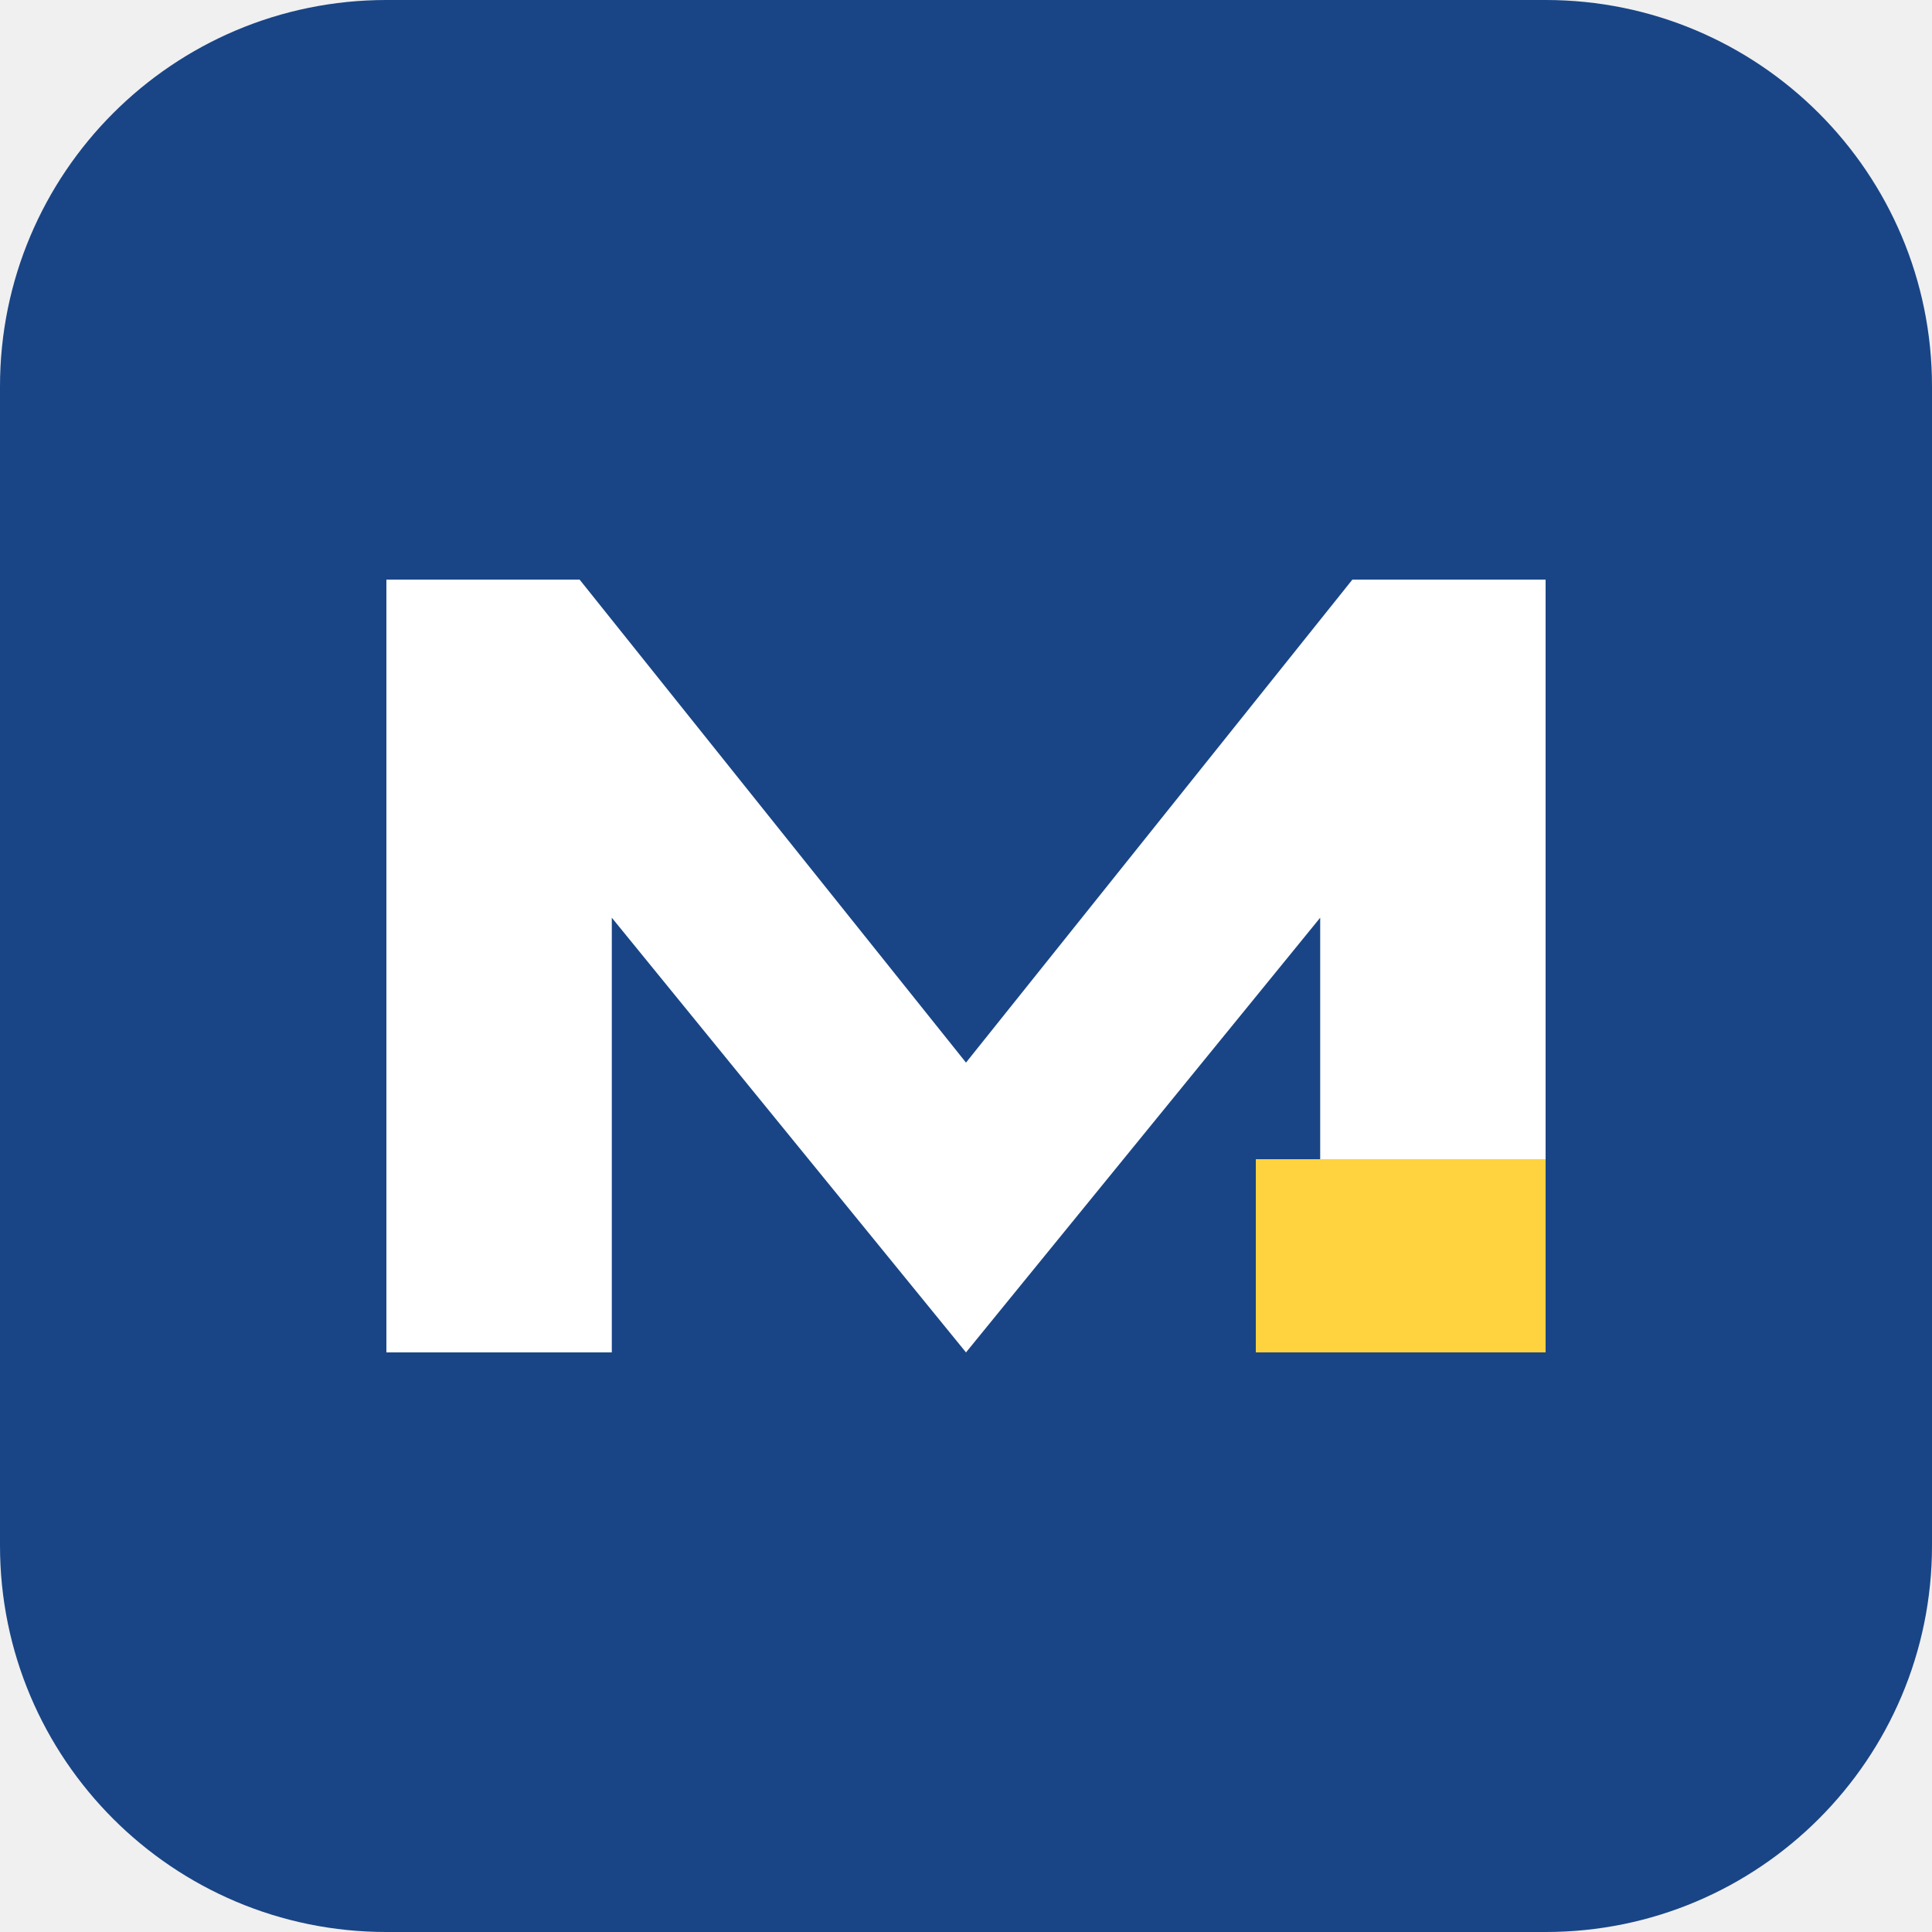
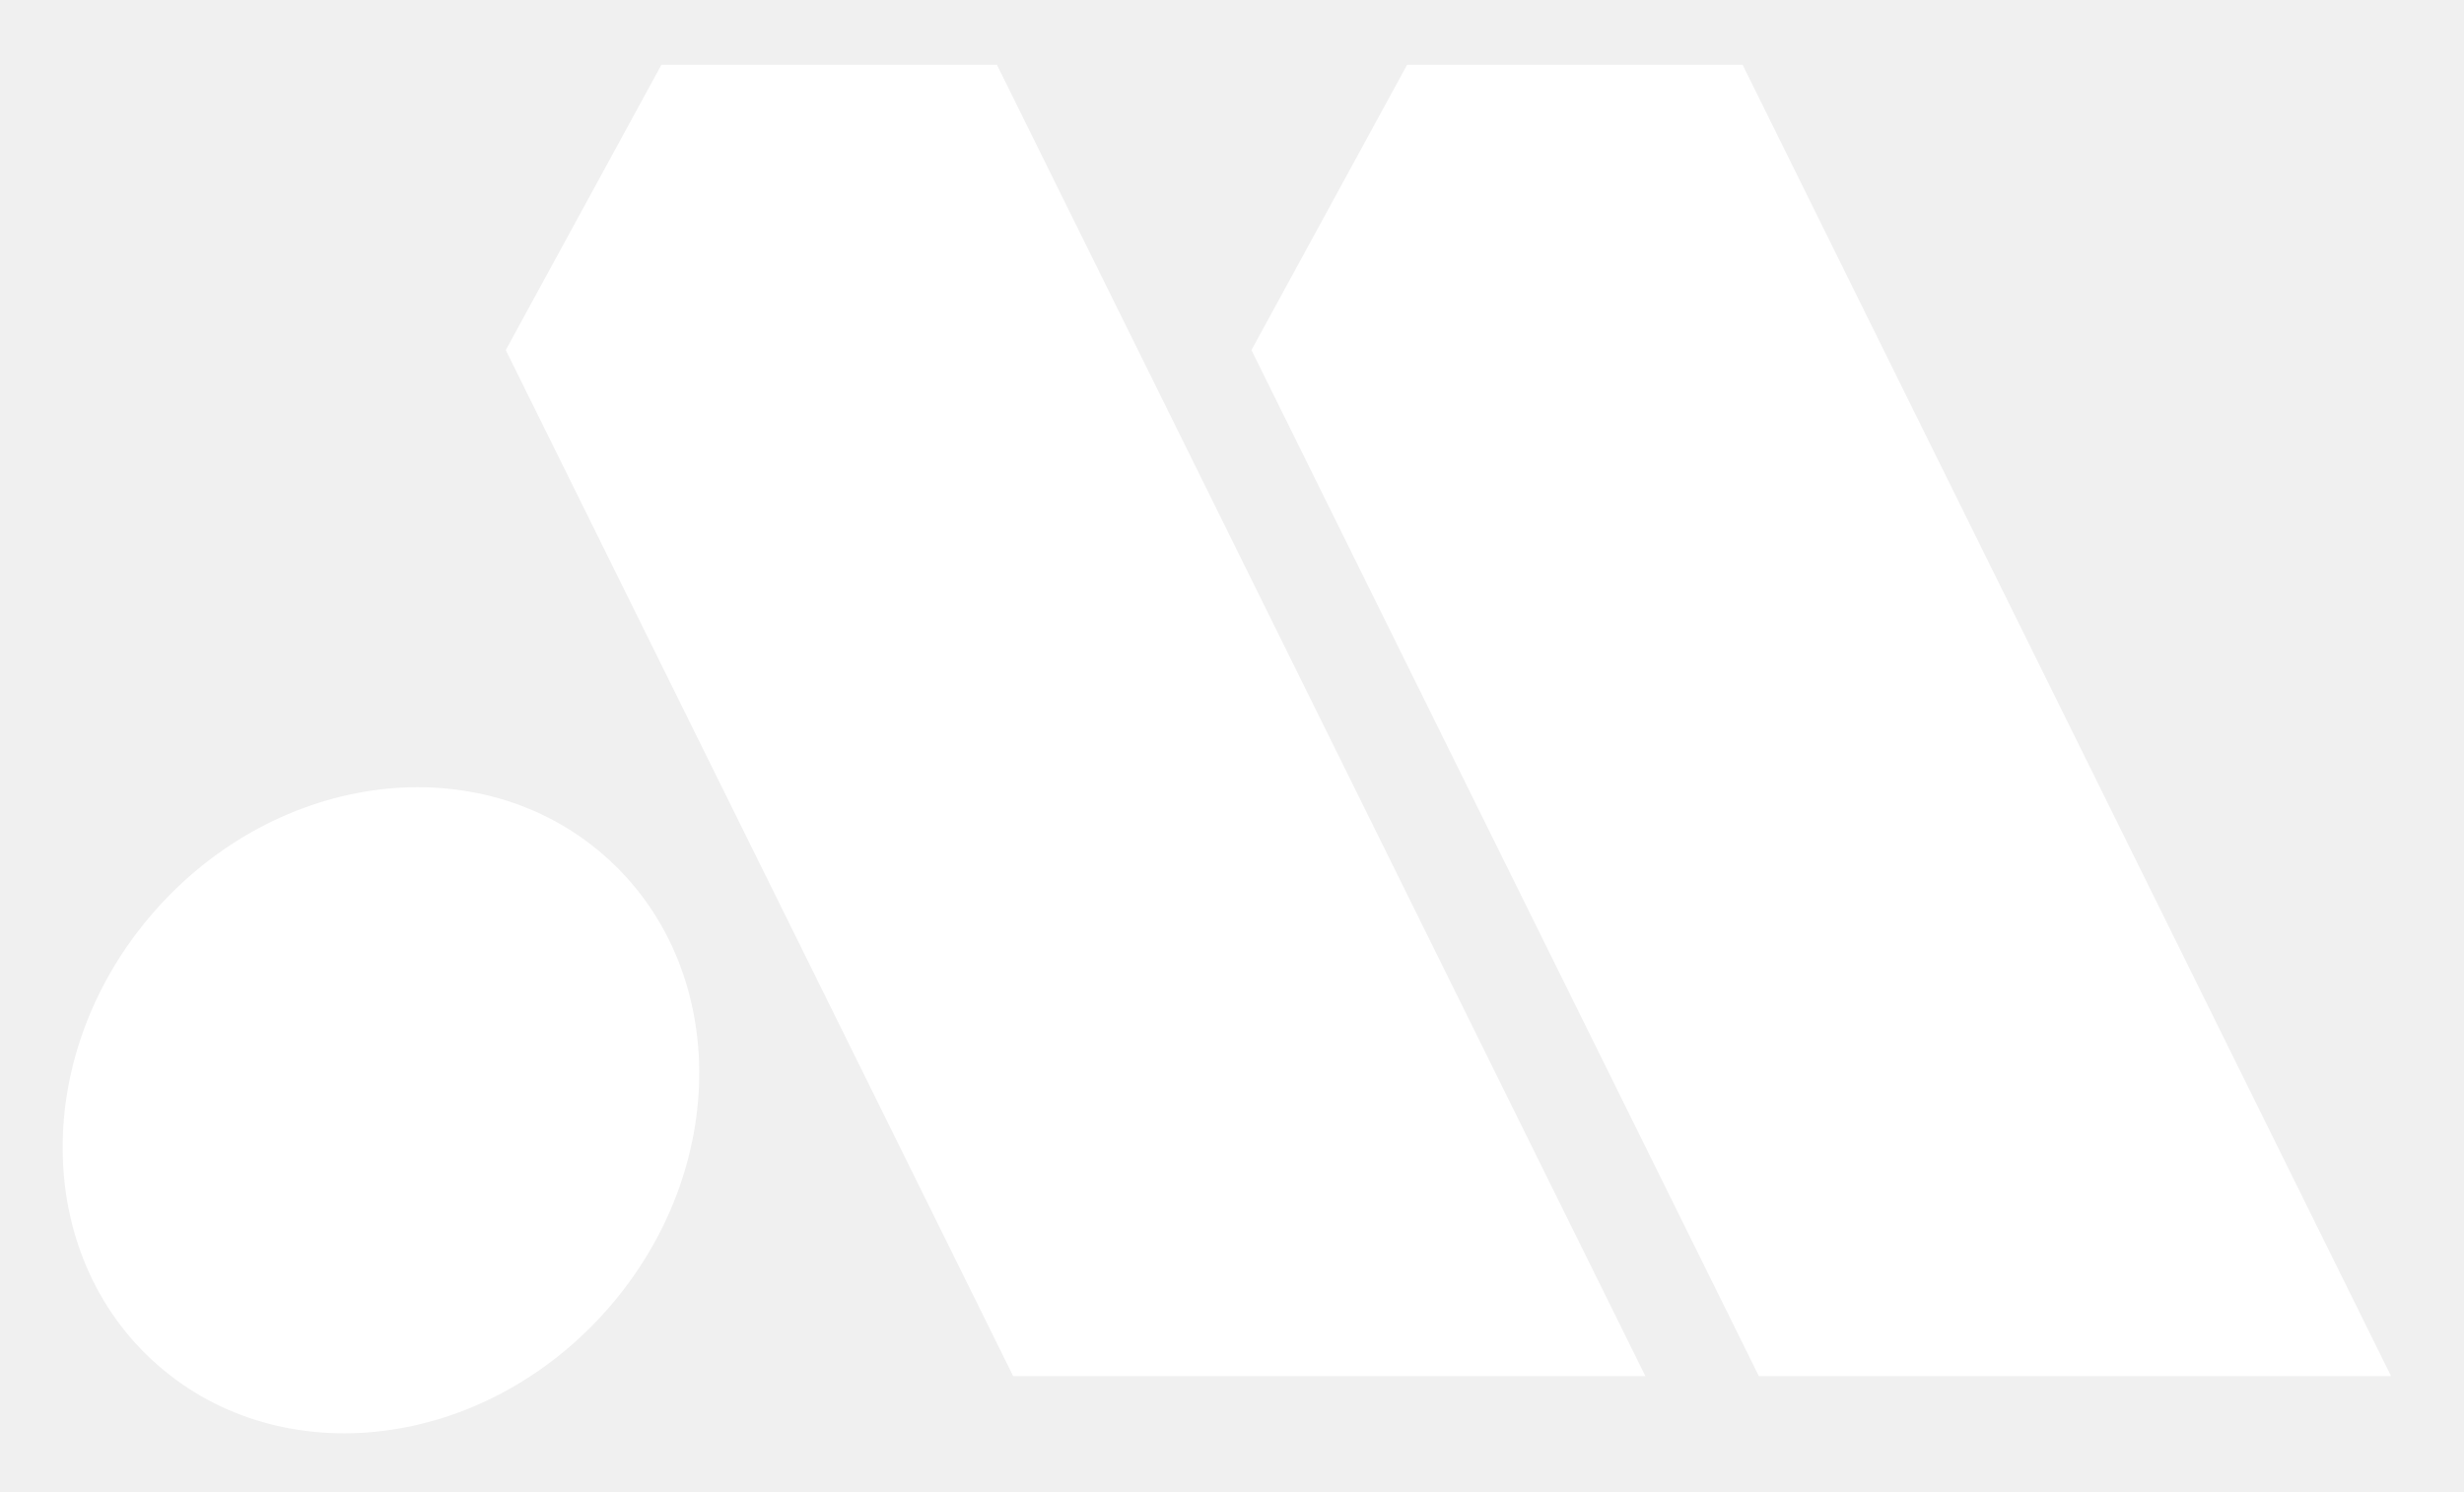
- <svg xmlns="http://www.w3.org/2000/svg" viewBox="0 0 120 120" role="img" aria-label="MG">
-   <rect width="120" height="120" rx="24" fill="#194586" />
-   <path d="M24 84V36h12l24 30 24-30h12v48H82V57L60 84 38 57v27H24Z" fill="#fff" />
-   <path d="M78 72h18v12H78z" fill="#ffd23f" />
+ <svg xmlns="http://www.w3.org/2000/svg" viewBox="380 500 1520 920" width="1520" height="920">
+   <g fill="#ffffff">
+     <path d="M788 540 H995 L1395 1349 H1005 L692 716 Z" />
+     <path d="M1248 540 H1455 L1855 1349 H1465 L1152 716 Z" />
+     <ellipse cx="615" cy="1185" rx="209" ry="186" transform="rotate(131.3 615 1185)" />
+   </g>
</svg>
